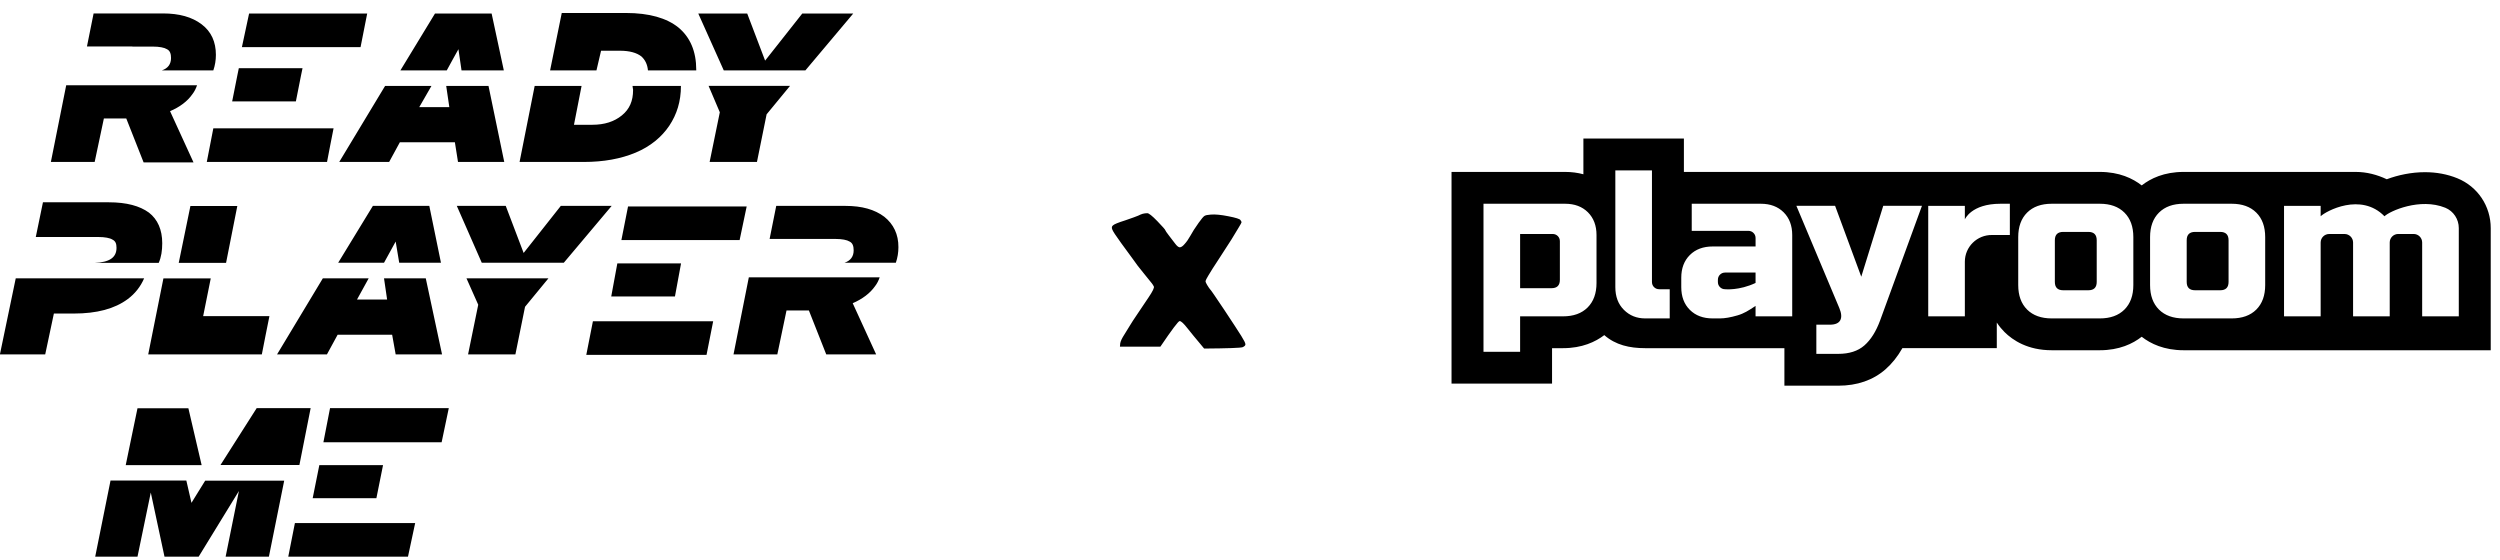
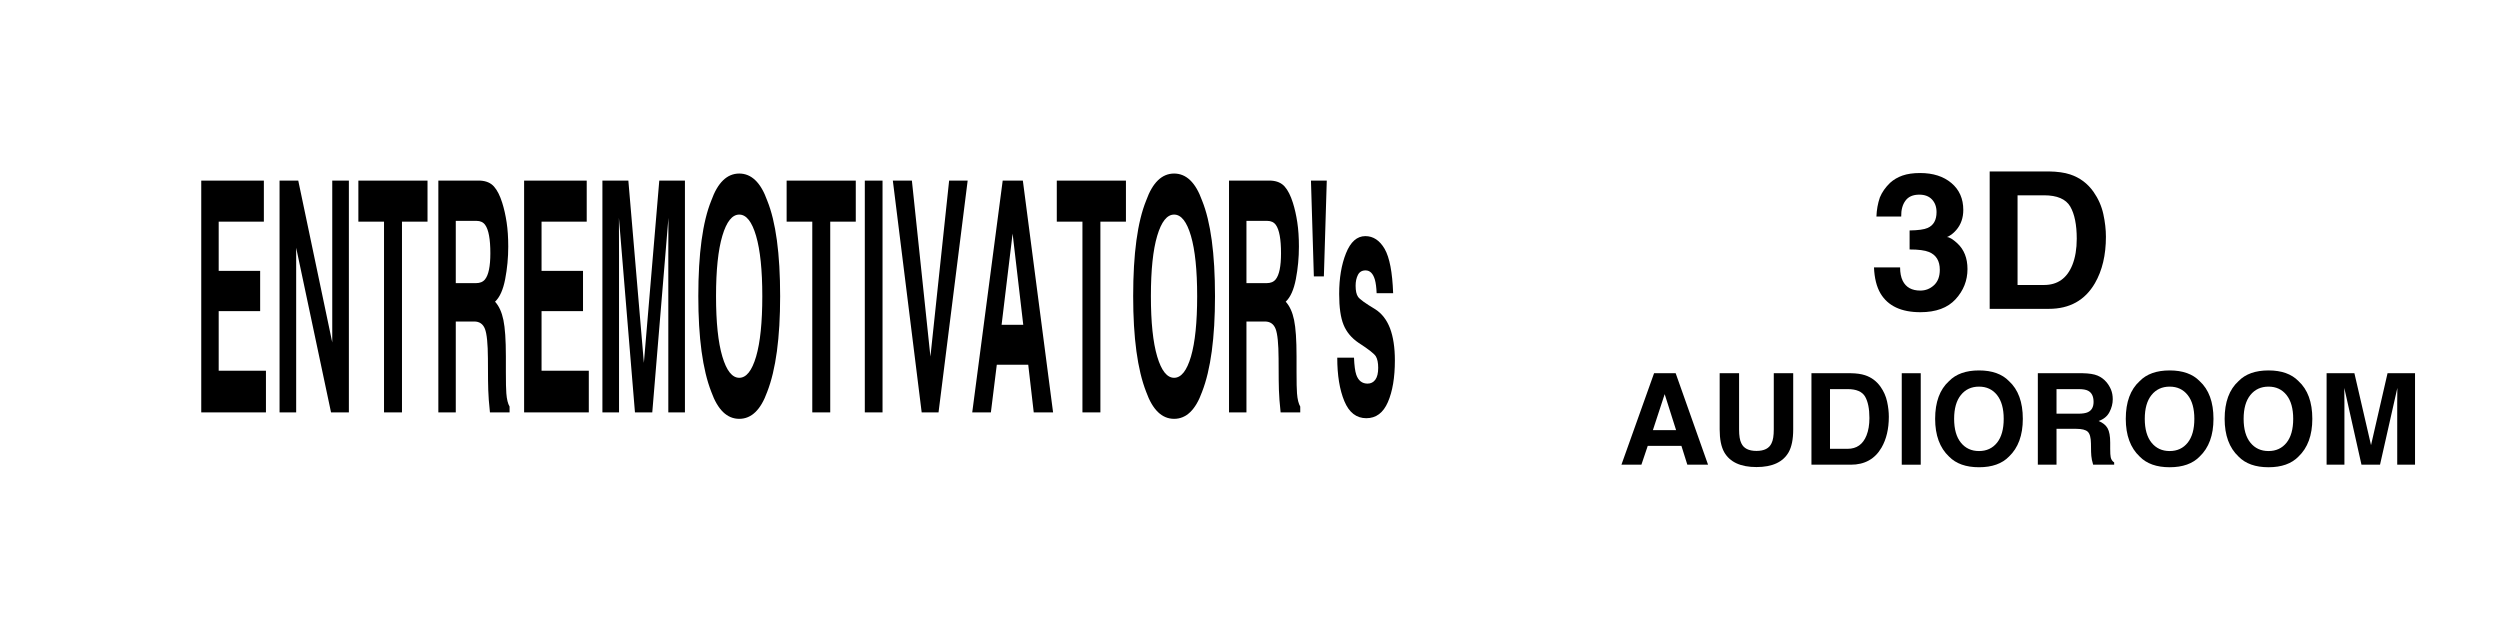
- <svg xmlns="http://www.w3.org/2000/svg" width="134" height="30" viewBox="0 0 134 30" fill="none">
-   <path fill-rule="evenodd" clip-rule="evenodd" d="M24.572 2.637L24.738 3.774H27.005L26.351 0.726H23.315L21.461 3.774H23.946C23.94 3.774 24.572 2.637 24.572 2.637ZM27.028 8.681L26.184 4.607H23.917L24.084 5.744H22.471L23.125 4.607H20.64L18.183 8.681H20.858L21.432 7.626H24.382L24.549 8.681H27.028ZM34.071 8.18C34.863 7.848 35.465 7.346 35.873 6.74C36.28 6.128 36.498 5.435 36.498 4.607H33.904C33.904 4.648 33.911 4.683 33.918 4.718L33.918 4.718C33.926 4.753 33.933 4.788 33.933 4.829C33.933 5.411 33.743 5.854 33.33 6.187C32.923 6.519 32.4 6.688 31.746 6.688H30.765L31.172 4.607H28.658L27.849 8.681H31.287C32.354 8.681 33.279 8.512 34.071 8.18ZM32.217 2.719H33.227C33.749 2.719 34.128 2.83 34.375 3.022C34.564 3.191 34.702 3.436 34.73 3.774H37.319V3.745C37.319 2.748 36.992 1.996 36.361 1.472C35.735 0.97 34.805 0.696 33.548 0.696H30.11L29.485 3.774H31.97L32.217 2.719ZM41.09 6.128L42.347 4.601H37.979L38.582 6.018L38.036 8.681H40.573L41.09 6.128ZM43.168 3.774L45.733 0.726H43.001L41.01 3.249L40.051 0.726H37.428L38.794 3.774H43.168ZM7.095 2.497H8.185C8.541 2.497 8.811 2.55 8.949 2.637C9.115 2.719 9.167 2.888 9.167 3.109C9.167 3.442 9 3.663 8.673 3.774H11.434C11.526 3.506 11.572 3.226 11.572 2.94C11.572 2.247 11.325 1.693 10.808 1.303C10.292 0.912 9.609 0.72 8.731 0.72H5.017L4.661 2.491H7.095V2.497ZM19.681 0.726H13.351L12.966 2.526H19.326L19.681 0.726ZM16.134 4.048L16.215 3.657H12.8L12.72 4.048L12.444 5.435H15.859L16.134 4.048ZM17.879 6.88H11.434L11.084 8.681H17.529C17.523 8.681 17.879 6.88 17.879 6.88ZM14.441 16.945H10.889L11.296 14.923H8.759L7.944 18.997H14.034C14.028 18.997 14.441 16.945 14.441 16.945ZM9.58 14.09H12.117L12.72 11.041H10.206L9.58 14.09ZM18.097 17.942H21.019L21.208 18.997H23.694L22.821 14.917H20.583L20.749 16.054H19.136L19.762 14.917H17.305L14.849 18.997H17.523L18.097 17.942ZM19.986 11.036L18.126 14.084H20.583L21.208 12.947L21.398 14.084H23.636L23.011 11.036H19.986ZM25.633 16.334L25.088 18.997H27.625L28.142 16.444L29.398 14.917H25.002C25.008 14.917 25.633 16.334 25.633 16.334ZM30.059 11.036L28.067 13.559L27.108 11.036H24.485L25.823 14.084H30.219L32.785 11.036H30.059ZM5.264 12.703C5.62 12.703 5.889 12.755 6.027 12.842C6.194 12.924 6.245 13.064 6.245 13.285C6.245 13.81 5.861 14.06 5.069 14.09H8.507C8.644 13.787 8.696 13.425 8.696 13.035C8.696 12.312 8.449 11.758 7.984 11.397C7.491 11.036 6.785 10.843 5.826 10.843H2.302L1.918 12.703H5.264ZM7.726 14.917H0.844L-0.005 18.997H2.423L2.888 16.806H3.955C5.184 16.806 6.142 16.555 6.848 16.03C7.233 15.745 7.537 15.36 7.726 14.917ZM5.568 6.35H6.768L7.697 8.704H10.372L9.115 5.959C9.632 5.738 10.045 5.435 10.315 5.044C10.424 4.904 10.504 4.741 10.561 4.572H3.548L2.727 8.681H5.074L5.568 6.35ZM40.022 11.065H33.663L33.307 12.866H39.644L40.022 11.065ZM32.762 15.891H36.177L36.504 14.119H33.089L32.762 15.891ZM31.425 19.02H37.87L38.226 17.219H31.78L31.425 19.02ZM47.398 11.618C46.881 11.228 46.198 11.036 45.32 11.036H41.606L41.251 12.807H44.775C45.131 12.807 45.4 12.86 45.538 12.947C45.705 13.029 45.756 13.198 45.756 13.419C45.756 13.752 45.59 13.973 45.263 14.084H48.017C48.109 13.816 48.155 13.536 48.155 13.25C48.161 12.563 47.891 12.009 47.398 11.618ZM46.904 15.337C47.013 15.197 47.093 15.034 47.151 14.865H40.137L39.316 18.997H41.664L42.157 16.642H43.357L44.287 18.997H46.962L45.705 16.252C46.221 16.03 46.634 15.722 46.904 15.337ZM17.334 23.706H23.671L24.055 21.876H17.69L17.334 23.706ZM20.531 24.93H17.116L16.76 26.702H20.175L20.531 24.93ZM15.451 29.837H21.868L22.253 28.037H15.807L15.451 29.837ZM6.739 24.93H10.808L10.097 21.882H7.37C7.37 21.876 6.739 24.93 6.739 24.93ZM16.651 21.876H13.758L11.818 24.924H16.048L16.651 21.876ZM10.263 26.953L9.988 25.758H5.924L5.103 29.837H7.37L8.082 26.399L8.817 29.837H10.648L12.806 26.317L12.094 29.837H14.413L15.233 25.764H10.998C10.998 25.758 10.263 26.953 10.263 26.953ZM92.191 14.721C92.116 14.795 92.079 14.889 92.079 15V15.112C92.079 15.224 92.116 15.317 92.191 15.391C92.266 15.466 92.359 15.503 92.471 15.503C92.471 15.503 93.215 15.583 94.098 15.166V14.609H92.471C92.359 14.609 92.266 14.646 92.191 14.721ZM110.589 12.43H111.935C112.234 12.43 112.384 12.579 112.384 12.877V15.111C112.384 15.409 112.234 15.558 111.935 15.558H110.589C110.29 15.558 110.14 15.409 110.14 15.111V12.877C110.14 12.579 110.29 12.43 110.589 12.43ZM83.217 12.541H81.478V15.447H83.16C83.459 15.447 83.609 15.298 83.609 15V12.932C83.609 12.82 83.571 12.727 83.497 12.652C83.422 12.579 83.329 12.541 83.217 12.541ZM129.979 9.229C130.596 9.229 131.18 9.338 131.713 9.555C132.804 9.999 133.507 11.049 133.503 12.232C133.503 12.348 133.503 12.472 133.503 12.597V18.773H120.711H117.039C115.994 18.773 115.27 18.421 114.795 18.05C114.321 18.421 113.596 18.773 112.552 18.773H109.972C108.689 18.773 107.889 18.242 107.442 17.798C107.307 17.663 107.163 17.494 107.028 17.289V18.661H101.968C101.713 19.111 101.41 19.49 101.063 19.795C100.398 20.377 99.546 20.673 98.529 20.673H95.644V18.662H88.181C87.347 18.662 86.594 18.493 85.99 17.962C85.515 18.324 84.8 18.662 83.778 18.662H83.19V20.561H77.802V9.215H83.89C84.234 9.215 84.561 9.258 84.87 9.341V7.427H90.257V9.215H112.552C113.596 9.215 114.322 9.567 114.796 9.938C115.27 9.567 115.995 9.215 117.039 9.215H126.264C126.861 9.215 127.423 9.368 127.931 9.608C128.532 9.383 129.247 9.229 129.979 9.229ZM85.096 16.481C85.413 16.164 85.573 15.727 85.573 15.168V12.597C85.573 12.091 85.419 11.685 85.113 11.379C84.806 11.074 84.398 10.921 83.89 10.921H79.515V18.856H81.478V16.956H83.778C84.339 16.956 84.778 16.798 85.096 16.481ZM88.181 17.067H89.497V15.503H88.938C88.826 15.503 88.732 15.466 88.657 15.391C88.582 15.317 88.545 15.224 88.545 15.112V9.133H86.582V15.391C86.582 15.898 86.735 16.304 87.042 16.609C87.349 16.915 87.728 17.067 88.181 17.067ZM94.098 16.956H96.061H96.063V12.597C96.063 12.091 95.909 11.685 95.603 11.379C95.296 11.074 94.888 10.921 94.38 10.921H90.677V12.373H93.706C93.818 12.373 93.912 12.41 93.986 12.485C94.061 12.559 94.099 12.652 94.099 12.764V13.211H91.799C91.29 13.211 90.882 13.364 90.576 13.669C90.269 13.975 90.116 14.381 90.116 14.887V15.391C90.116 15.898 90.269 16.304 90.576 16.609C90.883 16.915 91.29 17.067 91.799 17.067H92.192C92.445 17.067 92.758 17.013 93.128 16.905C93.481 16.803 93.724 16.643 94.051 16.428L94.098 16.397V16.956ZM99.931 18.515C100.275 18.213 100.556 17.768 100.773 17.179L103.017 11.032H100.942L99.764 14.832L98.361 11.032H96.286L98.586 16.508C98.705 16.791 98.722 17.012 98.636 17.168C98.55 17.324 98.365 17.403 98.081 17.403H97.356V18.967H98.529C99.12 18.967 99.587 18.817 99.931 18.515ZM106.774 12.596H107.728V10.921H107.223C105.657 10.921 105.316 11.759 105.316 11.759V11.033H103.353V16.956H105.316V14.027C105.316 13.229 105.973 12.585 106.774 12.596ZM113.87 16.593C114.188 16.276 114.347 15.838 114.347 15.279V12.709C114.347 12.15 114.188 11.712 113.87 11.396C113.552 11.079 113.113 10.921 112.552 10.921H109.972C109.411 10.921 108.971 11.079 108.653 11.396C108.336 11.712 108.177 12.15 108.177 12.709V15.279C108.177 15.838 108.336 16.276 108.653 16.593C108.971 16.909 109.411 17.067 109.972 17.067H112.552C113.113 17.067 113.552 16.909 113.87 16.593ZM120.938 16.593C121.255 16.276 121.414 15.838 121.414 15.279V12.709C121.414 12.15 121.256 11.712 120.938 11.396C120.62 11.079 120.18 10.921 119.619 10.921H117.039C116.478 10.921 116.039 11.079 115.721 11.396C115.403 11.712 115.244 12.15 115.244 12.709V15.279C115.244 15.838 115.403 16.276 115.721 16.593C116.039 16.909 116.478 17.067 117.039 17.067H119.619C120.18 17.067 120.62 16.909 120.938 16.593ZM131.791 16.956V12.597C131.791 12.533 131.791 12.468 131.791 12.405L131.791 12.228C131.793 11.752 131.509 11.315 131.067 11.135C129.712 10.585 128.09 11.314 127.808 11.592C126.545 10.295 124.662 11.319 124.387 11.592V11.033H122.424V16.956H124.387V12.998C124.387 12.746 124.592 12.542 124.845 12.542H125.667C125.92 12.542 126.125 12.746 126.125 12.998V16.955H128.089V12.996C128.089 12.745 128.293 12.541 128.545 12.541H129.371C129.623 12.541 129.828 12.745 129.828 12.996V16.956H131.791ZM119.002 12.43H117.656C117.357 12.43 117.207 12.579 117.207 12.877V15.111C117.207 15.409 117.357 15.558 117.656 15.558H119.002C119.301 15.558 119.451 15.409 119.451 15.111V12.877C119.451 12.579 119.301 12.43 119.002 12.43ZM61.253 11.458C61.185 11.477 61.101 11.512 61.003 11.561C60.914 11.6 60.683 11.684 60.31 11.812C59.936 11.93 59.72 12.018 59.661 12.077C59.592 12.126 59.577 12.2 59.617 12.298C59.646 12.387 59.803 12.628 60.089 13.021C60.364 13.394 60.58 13.689 60.737 13.906C60.875 14.112 61.067 14.363 61.312 14.658C61.558 14.962 61.701 15.139 61.74 15.188C61.779 15.238 61.814 15.292 61.843 15.351C61.883 15.41 61.789 15.606 61.563 15.941C61.307 16.314 61.106 16.614 60.959 16.84C60.772 17.115 60.644 17.312 60.575 17.43C60.496 17.558 60.393 17.725 60.266 17.931C60.138 18.128 60.064 18.285 60.044 18.403L60.029 18.58H62.197C62.816 17.666 63.16 17.209 63.229 17.209C63.308 17.209 63.45 17.341 63.657 17.607C63.883 17.892 64.085 18.137 64.261 18.344L64.542 18.683C65.81 18.673 66.498 18.649 66.606 18.609C66.714 18.56 66.763 18.506 66.753 18.447C66.753 18.388 66.68 18.241 66.532 18.005C66.385 17.769 66.08 17.302 65.618 16.604C65.146 15.896 64.895 15.533 64.866 15.513C64.837 15.483 64.782 15.405 64.704 15.277C64.645 15.179 64.615 15.11 64.615 15.07C64.625 15.021 64.674 14.923 64.763 14.776C64.871 14.589 65.068 14.279 65.353 13.847C65.638 13.414 65.854 13.08 66.001 12.844C66.168 12.569 66.296 12.357 66.385 12.21C66.493 12.033 66.547 11.935 66.547 11.915C66.547 11.886 66.527 11.846 66.488 11.797C66.459 11.738 66.242 11.669 65.839 11.591C65.446 11.512 65.131 11.482 64.895 11.502C64.728 11.512 64.615 11.537 64.556 11.576C64.497 11.615 64.394 11.738 64.247 11.944C64.05 12.22 63.903 12.451 63.804 12.637C63.706 12.814 63.603 12.962 63.495 13.08C63.396 13.198 63.308 13.257 63.229 13.257C63.16 13.247 63.082 13.183 62.993 13.065C62.875 12.908 62.762 12.76 62.654 12.623C62.526 12.456 62.462 12.362 62.462 12.343C62.462 12.313 62.32 12.151 62.035 11.856C61.75 11.561 61.568 11.418 61.489 11.428C61.411 11.428 61.332 11.438 61.253 11.458Z" fill="black" />
+ <svg xmlns="http://www.w3.org/2000/svg" xmlns:ns1="http://www.craftedge.com/namespaces/surecutsalot" version="1.1" ns1:dpi="150" x="0px" y="0px" width="1800px" height="450px" viewBox="0 0 1800 450" xml:space="preserve">
+   <g id="ENTREMOT">
+     <path id="E" style="fill-rule:evenodd;fill:#000000;stroke:none;" d="M 187.31 224.01 L 157.455 224.01 L 157.455 266.919 L 191.479 266.919 L 191.479 296.921 L 144.904 296.921 L 144.904 130.041 L 189.978 130.041 L 189.978 159.591 L 157.455 159.591 L 157.455 195.027 L 187.31 195.027 L 187.31 224.01 z" />
+     <path id="N" style="fill-rule:evenodd;fill:#000000;stroke:none;" d="M 251.189 296.921 L 238.346 296.921 L 213.245 178.384 L 213.245 296.921 L 201.278 296.921 L 201.278 130.041 L 214.746 130.041 L 239.222 246.54 L 239.222 130.041 L 251.189 130.041 L 251.189 296.921 z" />
+     <path id="T" style="fill-rule:evenodd;fill:#000000;stroke:none;" d="M 307.812 130.041 L 307.812 159.591 L 289.424 159.591 L 289.424 296.921 L 276.498 296.921 L 276.498 159.591 L 258.027 159.591 L 258.027 130.041 L 307.812 130.041 z" />
+     <path id="R" style="fill-rule:evenodd;fill:#000000;stroke:none;" d="M 341.42 231.482 L 328.16 231.482 L 328.16 296.921 L 315.61 296.921 L 315.61 130.041 L 345.756 130.041 C 350.065 130.268 353.38 131.702 355.701 134.344 C 358.022 136.985 359.989 140.872 361.601 146.005 C 362.935 150.232 363.992 154.911 364.77 160.043 C 365.548 165.176 365.937 171.025 365.937 177.592 C 365.937 185.517 365.201 193.31 363.727 200.971 C 362.254 208.632 359.822 214.047 356.431 217.217 C 359.266 220.312 361.274 224.708 362.456 230.407 C 363.637 236.105 364.228 244.804 364.228 256.503 L 364.228 267.711 C 364.228 275.334 364.339 280.504 364.561 283.222 C 364.895 287.524 365.673 290.694 366.896 292.732 L 366.896 296.921 L 352.761 296.921 C 352.372 293.222 352.094 290.241 351.927 287.977 C 351.594 283.297 351.413 278.504 351.385 273.598 L 351.302 258.088 C 351.246 247.446 350.531 240.351 349.155 236.803 C 347.779 233.256 345.2 231.482 341.42 231.482 zM 349.217 201.141 C 351.774 197.971 353.053 191.706 353.053 182.347 C 353.053 172.233 351.816 165.44 349.342 161.968 C 347.952 160.006 345.867 159.025 343.088 159.025 L 328.16 159.025 L 328.16 203.858 L 342.712 203.858 C 345.603 203.858 347.772 202.952 349.217 201.141 z" />
+     <path id="E" style="fill-rule:evenodd;fill:#000000;stroke:none;" d="M 419.768 224.01 L 389.913 224.01 L 389.913 266.919 L 423.937 266.919 L 423.937 296.921 L 377.362 296.921 L 377.362 130.041 L 422.436 130.041 L 422.436 159.591 L 389.913 159.591 L 389.913 195.027 L 419.768 195.027 L 419.768 224.01 z" />
+     <path id="M" style="fill-rule:evenodd;fill:#000000;stroke:none;" d="M 445.703 296.921 L 433.736 296.921 L 433.736 130.041 L 452.416 130.041 L 463.591 261.258 L 474.682 130.041 L 493.153 130.041 L 493.153 296.921 L 481.186 296.921 L 481.186 184.045 C 481.186 180.8 481.2 176.252 481.228 170.403 C 481.256 164.553 481.27 160.043 481.27 156.873 L 469.637 296.921 L 457.169 296.921 L 445.619 156.873 C 445.619 160.043 445.633 164.553 445.661 170.403 C 445.689 176.252 445.703 180.8 445.703 184.045 L 445.703 296.921 z" />
+     <path id="O" style="fill-rule:evenodd;fill:#000000;stroke:none;" d="M 532.265 301.562 C 523.481 301.562 516.768 295.071 512.125 282.089 C 505.899 266.164 502.785 243.219 502.785 213.255 C 502.785 182.687 505.899 159.742 512.125 144.42 C 516.768 131.438 523.481 124.947 532.265 124.947 C 541.049 124.947 547.762 131.438 552.404 144.42 C 558.603 159.742 561.702 182.687 561.702 213.255 C 561.702 243.219 558.603 266.164 552.404 282.089 C 547.762 295.071 541.049 301.562 532.265 301.562 zM 544.398 256.729 C 547.373 246.54 548.86 232.048 548.86 213.255 C 548.86 194.536 547.366 180.064 544.378 169.837 C 541.389 159.609 537.352 154.496 532.265 154.496 C 527.178 154.496 523.119 159.591 520.089 169.78 C 517.059 179.969 515.544 194.461 515.544 213.255 C 515.544 232.048 517.059 246.54 520.089 256.729 C 523.119 266.919 527.178 272.013 532.265 272.013 C 537.352 272.013 541.396 266.919 544.398 256.729 z" />
+     <path id="T" style="fill-rule:evenodd;fill:#000000;stroke:none;" d="M 616.158 130.041 L 616.158 159.591 L 597.77 159.591 L 597.77 296.921 L 584.844 296.921 L 584.844 159.591 L 566.372 159.591 L 566.372 130.041 L 616.158 130.041 z" />
+     <path id="I" style="fill-rule:evenodd;fill:#000000;stroke:none;" d="M 622.663 130.041 L 635.422 130.041 L 635.422 296.921 L 622.663 296.921 L 622.663 130.041 z" />
+     <path id="V" style="fill-rule:evenodd;fill:#000000;stroke:none;" d="M 642.844 130.041 L 656.562 130.041 L 669.905 256.729 L 683.373 130.041 L 696.716 130.041 L 675.742 296.921 L 663.609 296.921 L 642.844 130.041 z" />
+     <path id="A" style="fill-rule:evenodd;fill:#000000;stroke:none;" d="M 740.33 262.616 L 717.689 262.616 L 713.436 296.921 L 700.01 296.921 L 721.942 130.041 L 736.452 130.041 L 758.218 296.921 L 744.291 296.921 L 740.33 262.616 zM 736.744 233.86 L 729.072 168.195 L 721.15 233.86 L 736.744 233.86 z" />
+     <path id="T" style="fill-rule:evenodd;fill:#000000;stroke:none;" d="M 810.672 130.041 L 810.672 159.591 L 792.284 159.591 L 792.284 296.921 L 779.358 296.921 L 779.358 159.591 L 760.887 159.591 L 760.887 130.041 L 810.672 130.041 z" />
+     <path id="O" style="fill-rule:evenodd;fill:#000000;stroke:none;" d="M 845.364 301.562 C 836.58 301.562 829.866 295.071 825.224 282.089 C 818.998 266.164 815.884 243.219 815.884 213.255 C 815.884 182.687 818.998 159.742 825.224 144.42 C 829.866 131.438 836.58 124.947 845.364 124.947 C 854.148 124.947 860.861 131.438 865.503 144.42 C 871.702 159.742 874.801 182.687 874.801 213.255 C 874.801 243.219 871.702 266.164 865.503 282.089 C 860.861 295.071 854.148 301.562 845.364 301.562 zM 857.497 256.729 C 860.472 246.54 861.959 232.048 861.959 213.255 C 861.959 194.536 860.465 180.064 857.477 169.837 C 854.488 159.609 850.451 154.496 845.364 154.496 C 840.277 154.496 836.218 159.591 833.188 169.78 C 830.158 179.969 828.643 194.461 828.643 213.255 C 828.643 232.048 830.158 246.54 833.188 256.729 C 836.218 266.919 840.277 272.013 845.364 272.013 C 850.451 272.013 854.495 266.919 857.497 256.729 z" />
+     <path id="R" style="fill-rule:evenodd;fill:#000000;stroke:none;" d="M 910.702 231.482 L 897.443 231.482 L 897.443 296.921 L 884.892 296.921 L 884.892 130.041 L 915.039 130.041 C 919.347 130.268 922.662 131.702 924.983 134.344 C 927.304 136.985 929.271 140.872 930.883 146.005 C 932.217 150.232 933.274 154.911 934.052 160.043 C 934.83 165.176 935.22 171.025 935.22 177.592 C 935.22 185.517 934.483 193.31 933.01 200.971 C 931.536 208.632 929.104 214.047 925.713 217.217 C 928.548 220.312 930.557 224.708 931.738 230.407 C 932.919 236.105 933.51 244.804 933.51 256.503 L 933.51 267.711 C 933.51 275.334 933.621 280.504 933.844 283.222 C 934.177 287.524 934.956 290.694 936.179 292.732 L 936.179 296.921 L 922.044 296.921 C 921.654 293.222 921.376 290.241 921.21 287.977 C 920.876 283.297 920.695 278.504 920.668 273.598 L 920.584 258.088 C 920.529 247.446 919.813 240.351 918.437 236.803 C 917.061 233.256 914.483 231.482 910.702 231.482 zM 918.499 201.141 C 921.057 197.971 922.335 191.706 922.335 182.347 C 922.335 172.233 921.098 165.44 918.624 161.968 C 917.235 160.006 915.15 159.025 912.37 159.025 L 897.443 159.025 L 897.443 203.858 L 911.995 203.858 C 914.886 203.858 917.054 202.952 918.499 201.141 z" />
+     <path id="'" style="fill-rule:evenodd;fill:#000000;stroke:none;" d="M 943.893 130.041 L 955.276 130.041 L 953.191 198.99 L 945.977 198.99 L 943.893 130.041 z" />
+     <path id="s" style="fill-rule:evenodd;fill:#000000;stroke:none;" d="M 996.93 179.177 C 1000.49 185.366 1002.53 196.008 1003.06 211.104 L 991.176 211.104 C 991.01 206.952 990.579 203.669 989.884 201.254 C 988.577 196.876 986.353 194.687 983.212 194.687 C 980.627 194.687 978.786 195.782 977.688 197.971 C 976.59 200.159 976.041 202.726 976.041 205.669 C 976.041 209.368 976.624 212.047 977.792 213.707 C 978.959 215.443 983.087 218.425 990.176 222.651 C 994.901 225.671 998.445 230.237 1000.81 236.351 C 1003.14 242.54 1004.31 250.276 1004.31 259.56 C 1004.31 271.787 1002.64 281.769 999.286 289.505 C 995.937 297.241 990.759 301.11 983.754 301.11 C 976.61 301.11 971.336 297.015 967.931 288.826 C 964.525 280.637 962.823 270.202 962.823 257.522 L 974.873 257.522 C 975.123 263.258 975.665 267.334 976.499 269.749 C 977.972 274.051 980.697 276.202 984.672 276.202 C 987.007 276.202 988.862 275.259 990.238 273.372 C 991.614 271.485 992.302 268.655 992.302 264.881 C 992.302 261.258 991.746 258.503 990.634 256.616 C 989.522 254.729 985.394 251.484 978.25 246.88 C 973.108 243.408 969.48 239.068 967.368 233.86 C 965.255 228.727 964.199 221.331 964.199 211.67 C 964.199 200.273 965.846 190.48 969.14 182.29 C 972.434 174.101 977.069 170.006 983.046 170.006 C 988.716 170.006 993.345 173.063 996.93 179.177 z" />
+   </g>
+   <g id="3D">
+     <path id="3" style="fill-rule:evenodd;fill:#000000;stroke:none;" d="M 1371.96 144.446 C 1369.81 147.309 1368.78 151.135 1368.87 155.923 L 1351.02 155.923 C 1351.2 151.09 1352.02 146.504 1353.5 142.164 C 1355.07 138.36 1357.53 134.848 1360.88 131.626 C 1363.39 129.344 1366.37 127.599 1369.81 126.391 C 1373.26 125.183 1377.49 124.579 1382.5 124.579 C 1391.8 124.579 1399.31 126.984 1405.02 131.794 C 1410.72 136.604 1413.57 143.059 1413.57 151.158 C 1413.57 156.885 1411.87 161.718 1408.47 165.655 C 1406.32 168.116 1404.09 169.794 1401.76 170.689 C 1403.51 170.689 1406.01 172.188 1409.28 175.186 C 1414.15 179.706 1416.59 185.88 1416.59 193.711 C 1416.59 201.944 1413.74 209.182 1408.04 215.424 C 1402.33 221.666 1393.88 224.787 1382.7 224.787 C 1368.92 224.787 1359.34 220.29 1353.97 211.296 C 1351.15 206.508 1349.59 200.244 1349.27 192.503 L 1368.07 192.503 C 1368.07 196.396 1368.69 199.617 1369.95 202.168 C 1372.27 206.866 1376.5 209.215 1382.63 209.215 C 1386.39 209.215 1389.67 207.929 1392.46 205.356 C 1395.26 202.783 1396.66 199.08 1396.66 194.248 C 1396.66 187.849 1394.06 183.576 1388.87 181.428 C 1385.92 180.22 1381.27 179.616 1374.91 179.616 L 1374.91 165.924 C 1381.13 165.834 1385.47 165.23 1387.93 164.112 C 1392.18 162.232 1394.31 158.429 1394.31 152.701 C 1394.31 148.987 1393.22 145.967 1391.05 143.64 C 1388.88 141.313 1385.83 140.15 1381.89 140.15 C 1377.37 140.15 1374.06 141.582 1371.96 144.446 z" />
+     <path id="D" style="fill-rule:evenodd;fill:#000000;stroke:none;" d="M 1475.19 222.371 L 1432.57 222.371 L 1432.57 123.438 L 1475.19 123.438 C 1481.32 123.527 1486.42 124.243 1490.49 125.585 C 1497.43 127.867 1503.04 132.051 1507.34 138.137 C 1510.78 143.059 1513.13 148.383 1514.39 154.111 C 1515.64 159.838 1516.26 165.297 1516.26 170.488 C 1516.26 183.643 1513.62 194.785 1508.34 203.913 C 1501.19 216.218 1490.13 222.371 1475.19 222.371 zM 1490.56 148.674 C 1487.38 143.305 1481.09 140.62 1471.7 140.62 L 1452.64 140.62 L 1452.64 205.188 L 1471.7 205.188 C 1481.45 205.188 1488.25 200.378 1492.1 190.758 C 1494.21 185.478 1495.26 179.191 1495.26 171.897 C 1495.26 161.83 1493.69 154.088 1490.56 148.674 z" />
+   </g>
+   <g id="AUDIOROO">
+     <path id="A" style="fill-rule:evenodd;fill:#000000;stroke:none;" d="M 1210.63 321.044 L 1186.37 321.044 L 1181.81 334.583 L 1167.43 334.583 L 1190.93 268.721 L 1206.48 268.721 L 1229.8 334.583 L 1214.88 334.583 L 1210.63 321.044 zM 1206.79 309.695 L 1198.57 283.779 L 1190.08 309.695 L 1206.79 309.695 z" />
+     <path id="U" style="fill-rule:evenodd;fill:#000000;stroke:none;" d="M 1277.12 309.203 L 1277.12 268.721 L 1291.11 268.721 L 1291.11 309.203 C 1291.11 316.203 1290.02 321.655 1287.85 325.557 C 1283.79 332.706 1276.06 336.281 1264.66 336.281 C 1253.25 336.281 1245.5 332.706 1241.42 325.557 C 1239.25 321.655 1238.16 316.203 1238.16 309.203 L 1238.16 268.721 L 1252.14 268.721 L 1252.14 309.203 C 1252.14 313.731 1252.68 317.037 1253.75 319.123 C 1255.42 322.816 1259.05 324.663 1264.66 324.663 C 1270.23 324.663 1273.84 322.816 1275.51 319.123 C 1276.59 317.037 1277.12 313.731 1277.12 309.203 z" />
+     <path id="D" style="fill-rule:evenodd;fill:#000000;stroke:none;" d="M 1332.62 334.583 L 1304.24 334.583 L 1304.24 268.721 L 1332.62 268.721 C 1336.7 268.781 1340.09 269.257 1342.8 270.151 C 1347.42 271.67 1351.16 274.455 1354.02 278.506 C 1356.31 281.783 1357.88 285.328 1358.71 289.141 C 1359.55 292.954 1359.96 296.588 1359.96 300.043 C 1359.96 308.801 1358.2 316.218 1354.69 322.295 C 1349.92 330.487 1342.57 334.583 1332.62 334.583 zM 1342.85 285.522 C 1340.73 281.947 1336.55 280.16 1330.29 280.16 L 1317.6 280.16 L 1317.6 323.144 L 1330.29 323.144 C 1336.79 323.144 1341.31 319.942 1343.88 313.537 C 1345.28 310.022 1345.98 305.837 1345.98 300.982 C 1345.98 294.279 1344.93 289.126 1342.85 285.522 z" />
+     <path id="I" style="fill-rule:evenodd;fill:#000000;stroke:none;" d="M 1369.26 268.721 L 1382.93 268.721 L 1382.93 334.583 L 1369.26 334.583 L 1369.26 268.721 z" />
+     <path id="O" style="fill-rule:evenodd;fill:#000000;stroke:none;" d="M 1424.89 336.415 C 1415.47 336.415 1408.28 333.853 1403.3 328.729 C 1396.63 322.444 1393.3 313.388 1393.3 301.562 C 1393.3 289.498 1396.63 280.443 1403.3 274.396 C 1408.28 269.272 1415.47 266.71 1424.89 266.71 C 1434.3 266.71 1441.49 269.272 1446.47 274.396 C 1453.11 280.443 1456.43 289.498 1456.43 301.562 C 1456.43 313.388 1453.11 322.444 1446.47 328.729 C 1441.49 333.853 1434.3 336.415 1424.89 336.415 zM 1437.89 318.721 C 1441.08 314.699 1442.67 308.98 1442.67 301.562 C 1442.67 294.175 1441.07 288.463 1437.87 284.427 C 1434.66 280.391 1430.34 278.372 1424.89 278.372 C 1419.43 278.372 1415.09 280.383 1411.84 284.404 C 1408.59 288.426 1406.97 294.145 1406.97 301.562 C 1406.97 308.98 1408.59 314.699 1411.84 318.721 C 1415.09 322.742 1419.43 324.753 1424.89 324.753 C 1430.34 324.753 1434.67 322.742 1437.89 318.721 z" />
+     <path id="R" style="fill-rule:evenodd;fill:#000000;stroke:none;" d="M 1494.9 308.756 L 1480.69 308.756 L 1480.69 334.583 L 1467.24 334.583 L 1467.24 268.721 L 1499.55 268.721 C 1504.17 268.81 1507.72 269.376 1510.21 270.419 C 1512.69 271.462 1514.8 272.996 1516.53 275.021 C 1517.96 276.689 1519.09 278.536 1519.93 280.562 C 1520.76 282.587 1521.18 284.896 1521.18 287.488 C 1521.18 290.615 1520.39 293.691 1518.81 296.714 C 1517.23 299.738 1514.62 301.875 1510.99 303.126 C 1514.03 304.348 1516.18 306.083 1517.45 308.332 C 1518.71 310.581 1519.34 314.014 1519.34 318.631 L 1519.34 323.055 C 1519.34 326.063 1519.46 328.104 1519.7 329.176 C 1520.06 330.874 1520.89 332.125 1522.2 332.929 L 1522.2 334.583 L 1507.06 334.583 C 1506.64 333.123 1506.34 331.946 1506.16 331.053 C 1505.81 329.206 1505.61 327.314 1505.58 325.378 L 1505.49 319.257 C 1505.43 315.057 1504.67 312.256 1503.19 310.856 C 1501.72 309.456 1498.95 308.756 1494.9 308.756 zM 1503.26 296.781 C 1506 295.53 1507.37 293.058 1507.37 289.364 C 1507.37 285.373 1506.04 282.692 1503.39 281.321 C 1501.9 280.547 1499.67 280.16 1496.69 280.16 L 1480.69 280.16 L 1480.69 297.854 L 1496.29 297.854 C 1499.39 297.854 1501.71 297.496 1503.26 296.781 z" />
+     <path id="O" style="fill-rule:evenodd;fill:#000000;stroke:none;" d="M 1562.15 336.415 C 1552.74 336.415 1545.54 333.853 1540.57 328.729 C 1533.9 322.444 1530.56 313.388 1530.56 301.562 C 1530.56 289.498 1533.9 280.443 1540.57 274.396 C 1545.54 269.272 1552.74 266.71 1562.15 266.71 C 1571.56 266.71 1578.76 269.272 1583.73 274.396 C 1590.37 280.443 1593.7 289.498 1593.7 301.562 C 1593.7 313.388 1590.37 322.444 1583.73 328.729 C 1578.76 333.853 1571.56 336.415 1562.15 336.415 zM 1575.15 318.721 C 1578.34 314.699 1579.93 308.98 1579.93 301.562 C 1579.93 294.175 1578.33 288.463 1575.13 284.427 C 1571.93 280.391 1567.6 278.372 1562.15 278.372 C 1556.7 278.372 1552.35 280.383 1549.1 284.404 C 1545.86 288.426 1544.23 294.145 1544.23 301.562 C 1544.23 308.98 1545.86 314.699 1549.1 318.721 C 1552.35 322.742 1556.7 324.753 1562.15 324.753 C 1567.6 324.753 1571.94 322.742 1575.15 318.721 z" />
+     <path id="O" style="fill-rule:evenodd;fill:#000000;stroke:none;" d="M 1633.33 336.415 C 1623.92 336.415 1616.72 333.853 1611.75 328.729 C 1605.07 322.444 1601.74 313.388 1601.74 301.562 C 1601.74 289.498 1605.07 280.443 1611.75 274.396 C 1616.72 269.272 1623.92 266.71 1633.33 266.71 C 1642.74 266.71 1649.94 269.272 1654.91 274.396 C 1661.55 280.443 1664.87 289.498 1664.87 301.562 C 1664.87 313.388 1661.55 322.444 1654.91 328.729 C 1649.94 333.853 1642.74 336.415 1633.33 336.415 zM 1646.33 318.721 C 1649.52 314.699 1651.11 308.98 1651.11 301.562 C 1651.11 294.175 1649.51 288.463 1646.31 284.427 C 1643.11 280.391 1638.78 278.372 1633.33 278.372 C 1627.88 278.372 1623.53 280.383 1620.28 284.404 C 1617.03 288.426 1615.41 294.145 1615.41 301.562 C 1615.41 308.98 1617.03 314.699 1620.28 318.721 C 1623.53 322.742 1627.88 324.753 1633.33 324.753 C 1638.78 324.753 1643.11 322.742 1646.33 318.721 z" />
+     <path id="M" style="fill-rule:evenodd;fill:#000000;stroke:none;" d="M 1687.98 334.583 L 1675.15 334.583 L 1675.15 268.721 L 1695.17 268.721 L 1707.14 320.508 L 1719.03 268.721 L 1738.82 268.721 L 1738.82 334.583 L 1726 334.583 L 1726 290.034 C 1726 288.754 1726.01 286.959 1726.04 284.65 C 1726.07 282.342 1726.09 280.562 1726.09 279.311 L 1713.62 334.583 L 1700.26 334.583 L 1687.89 279.311 C 1687.89 280.562 1687.9 282.342 1687.93 284.65 C 1687.96 286.959 1687.98 288.754 1687.98 290.034 L 1687.98 334.583 z" />
+   </g>
</svg>
